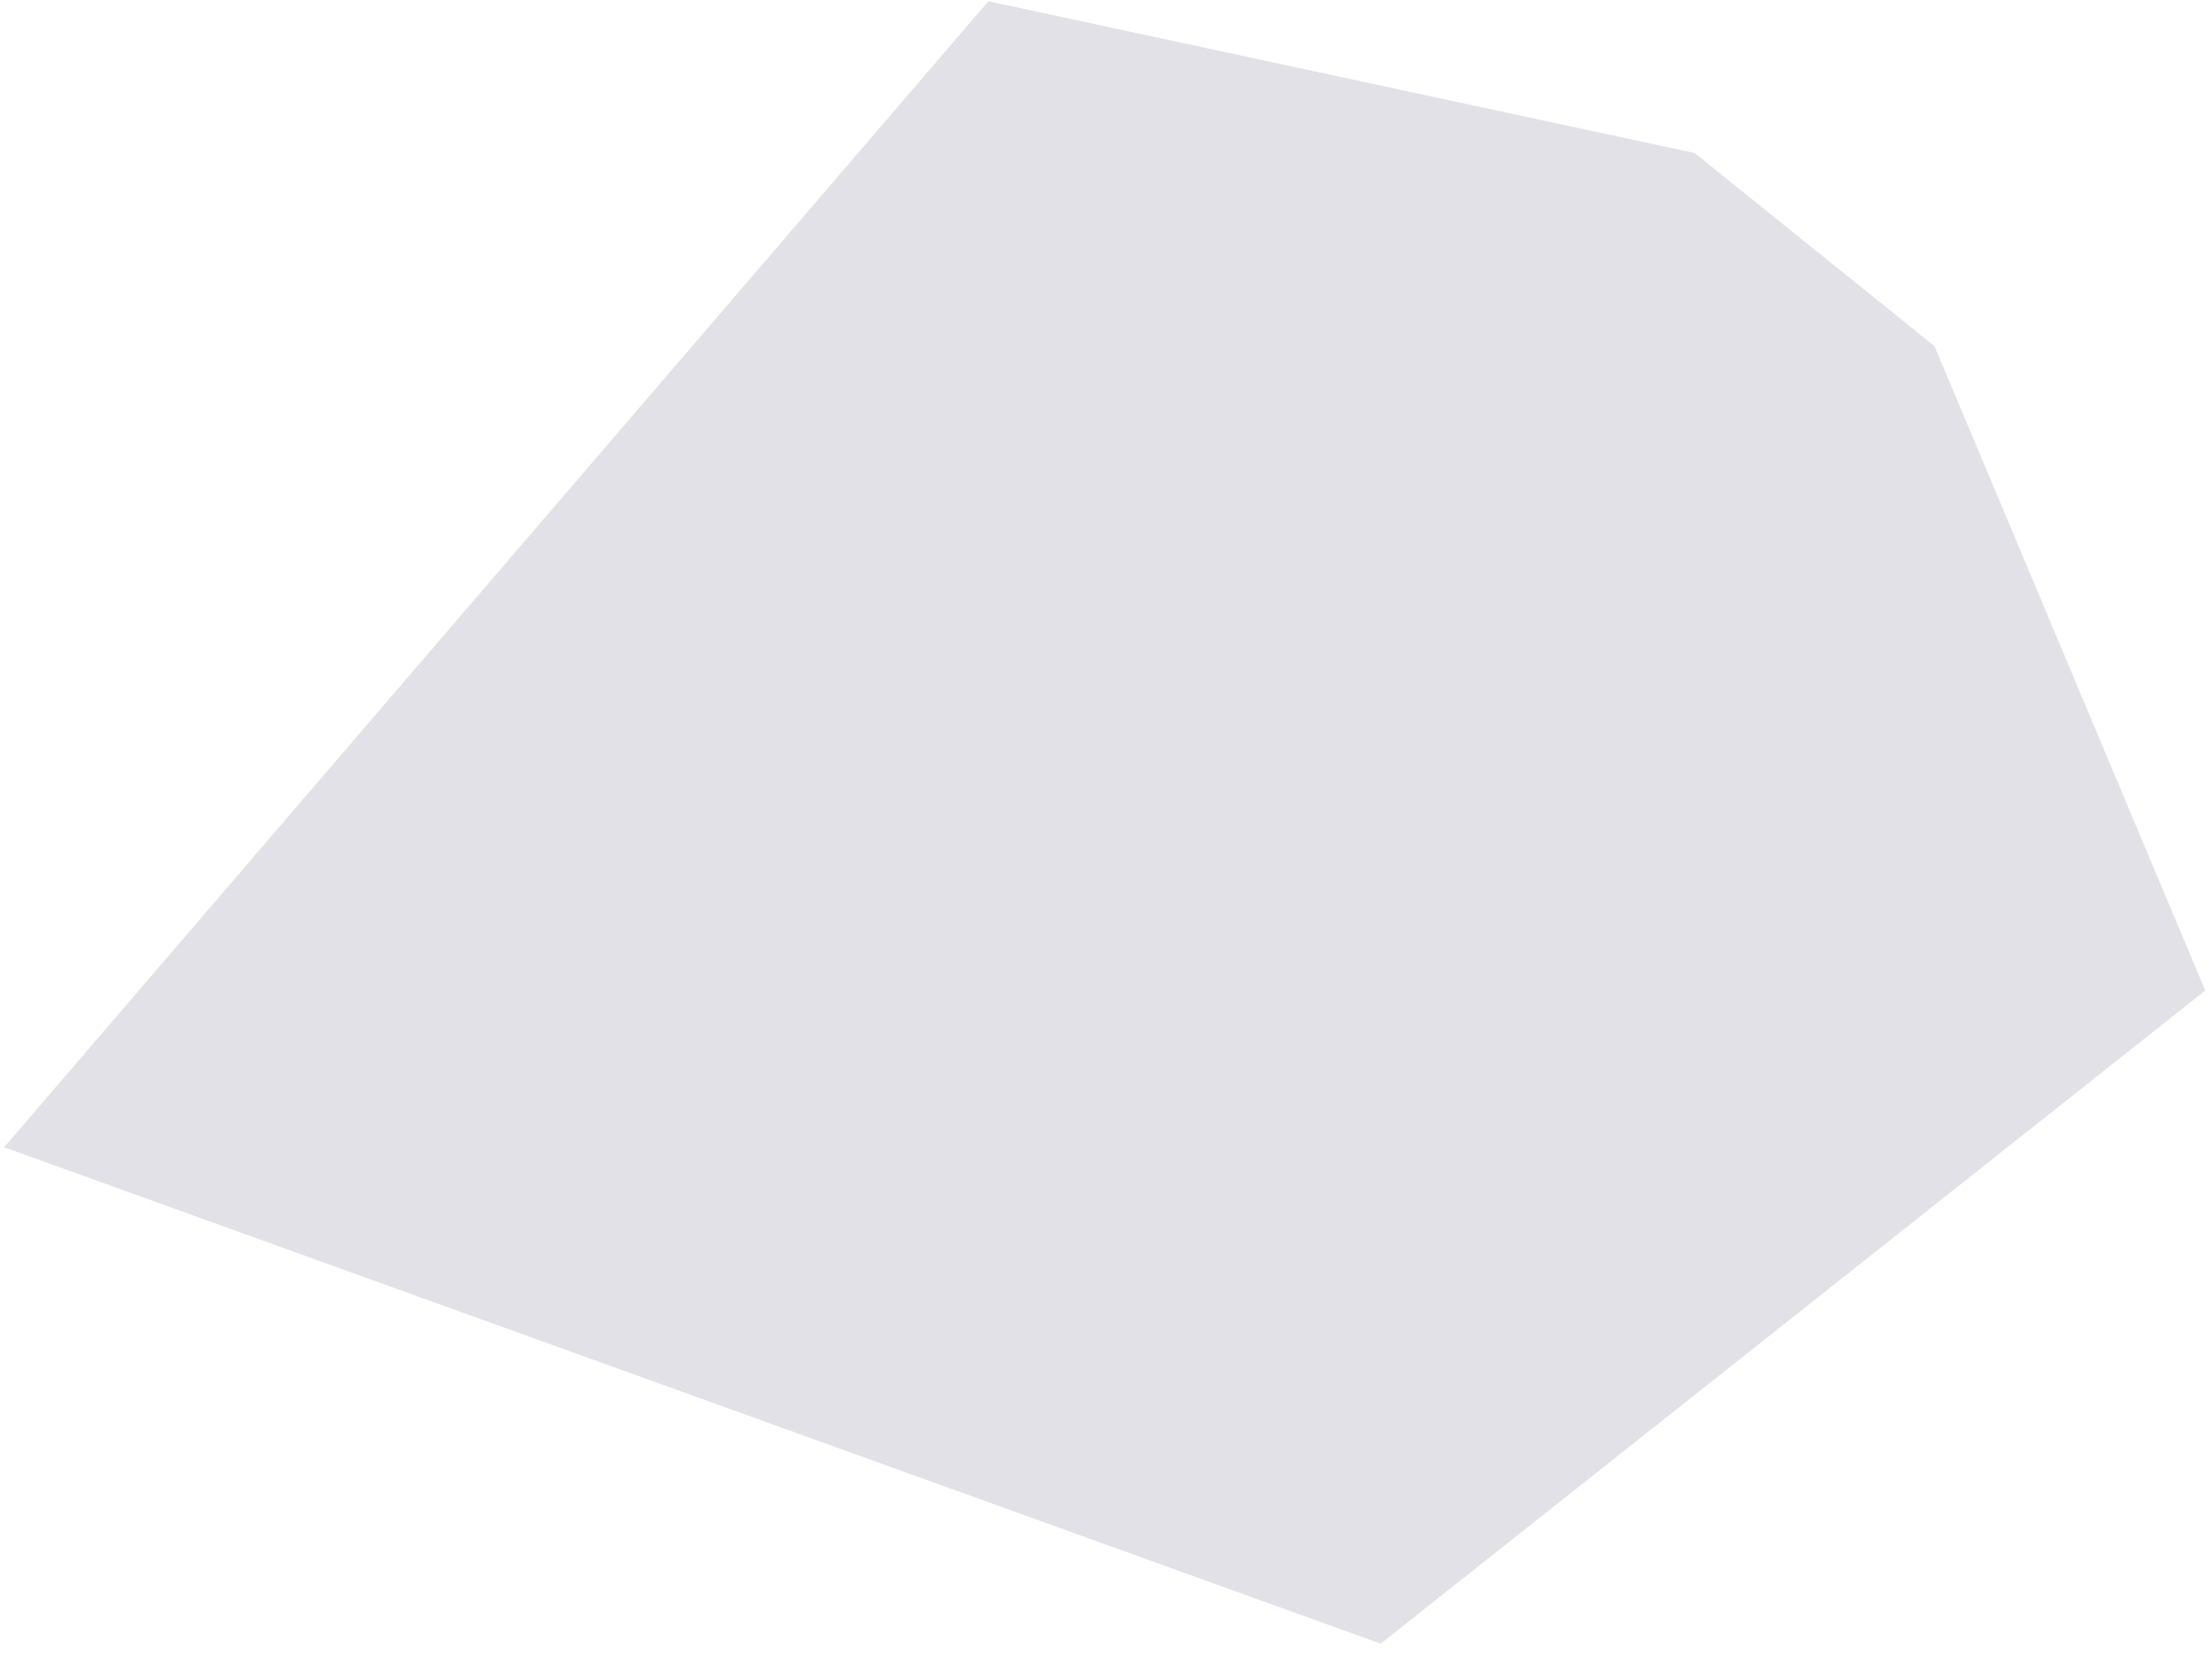
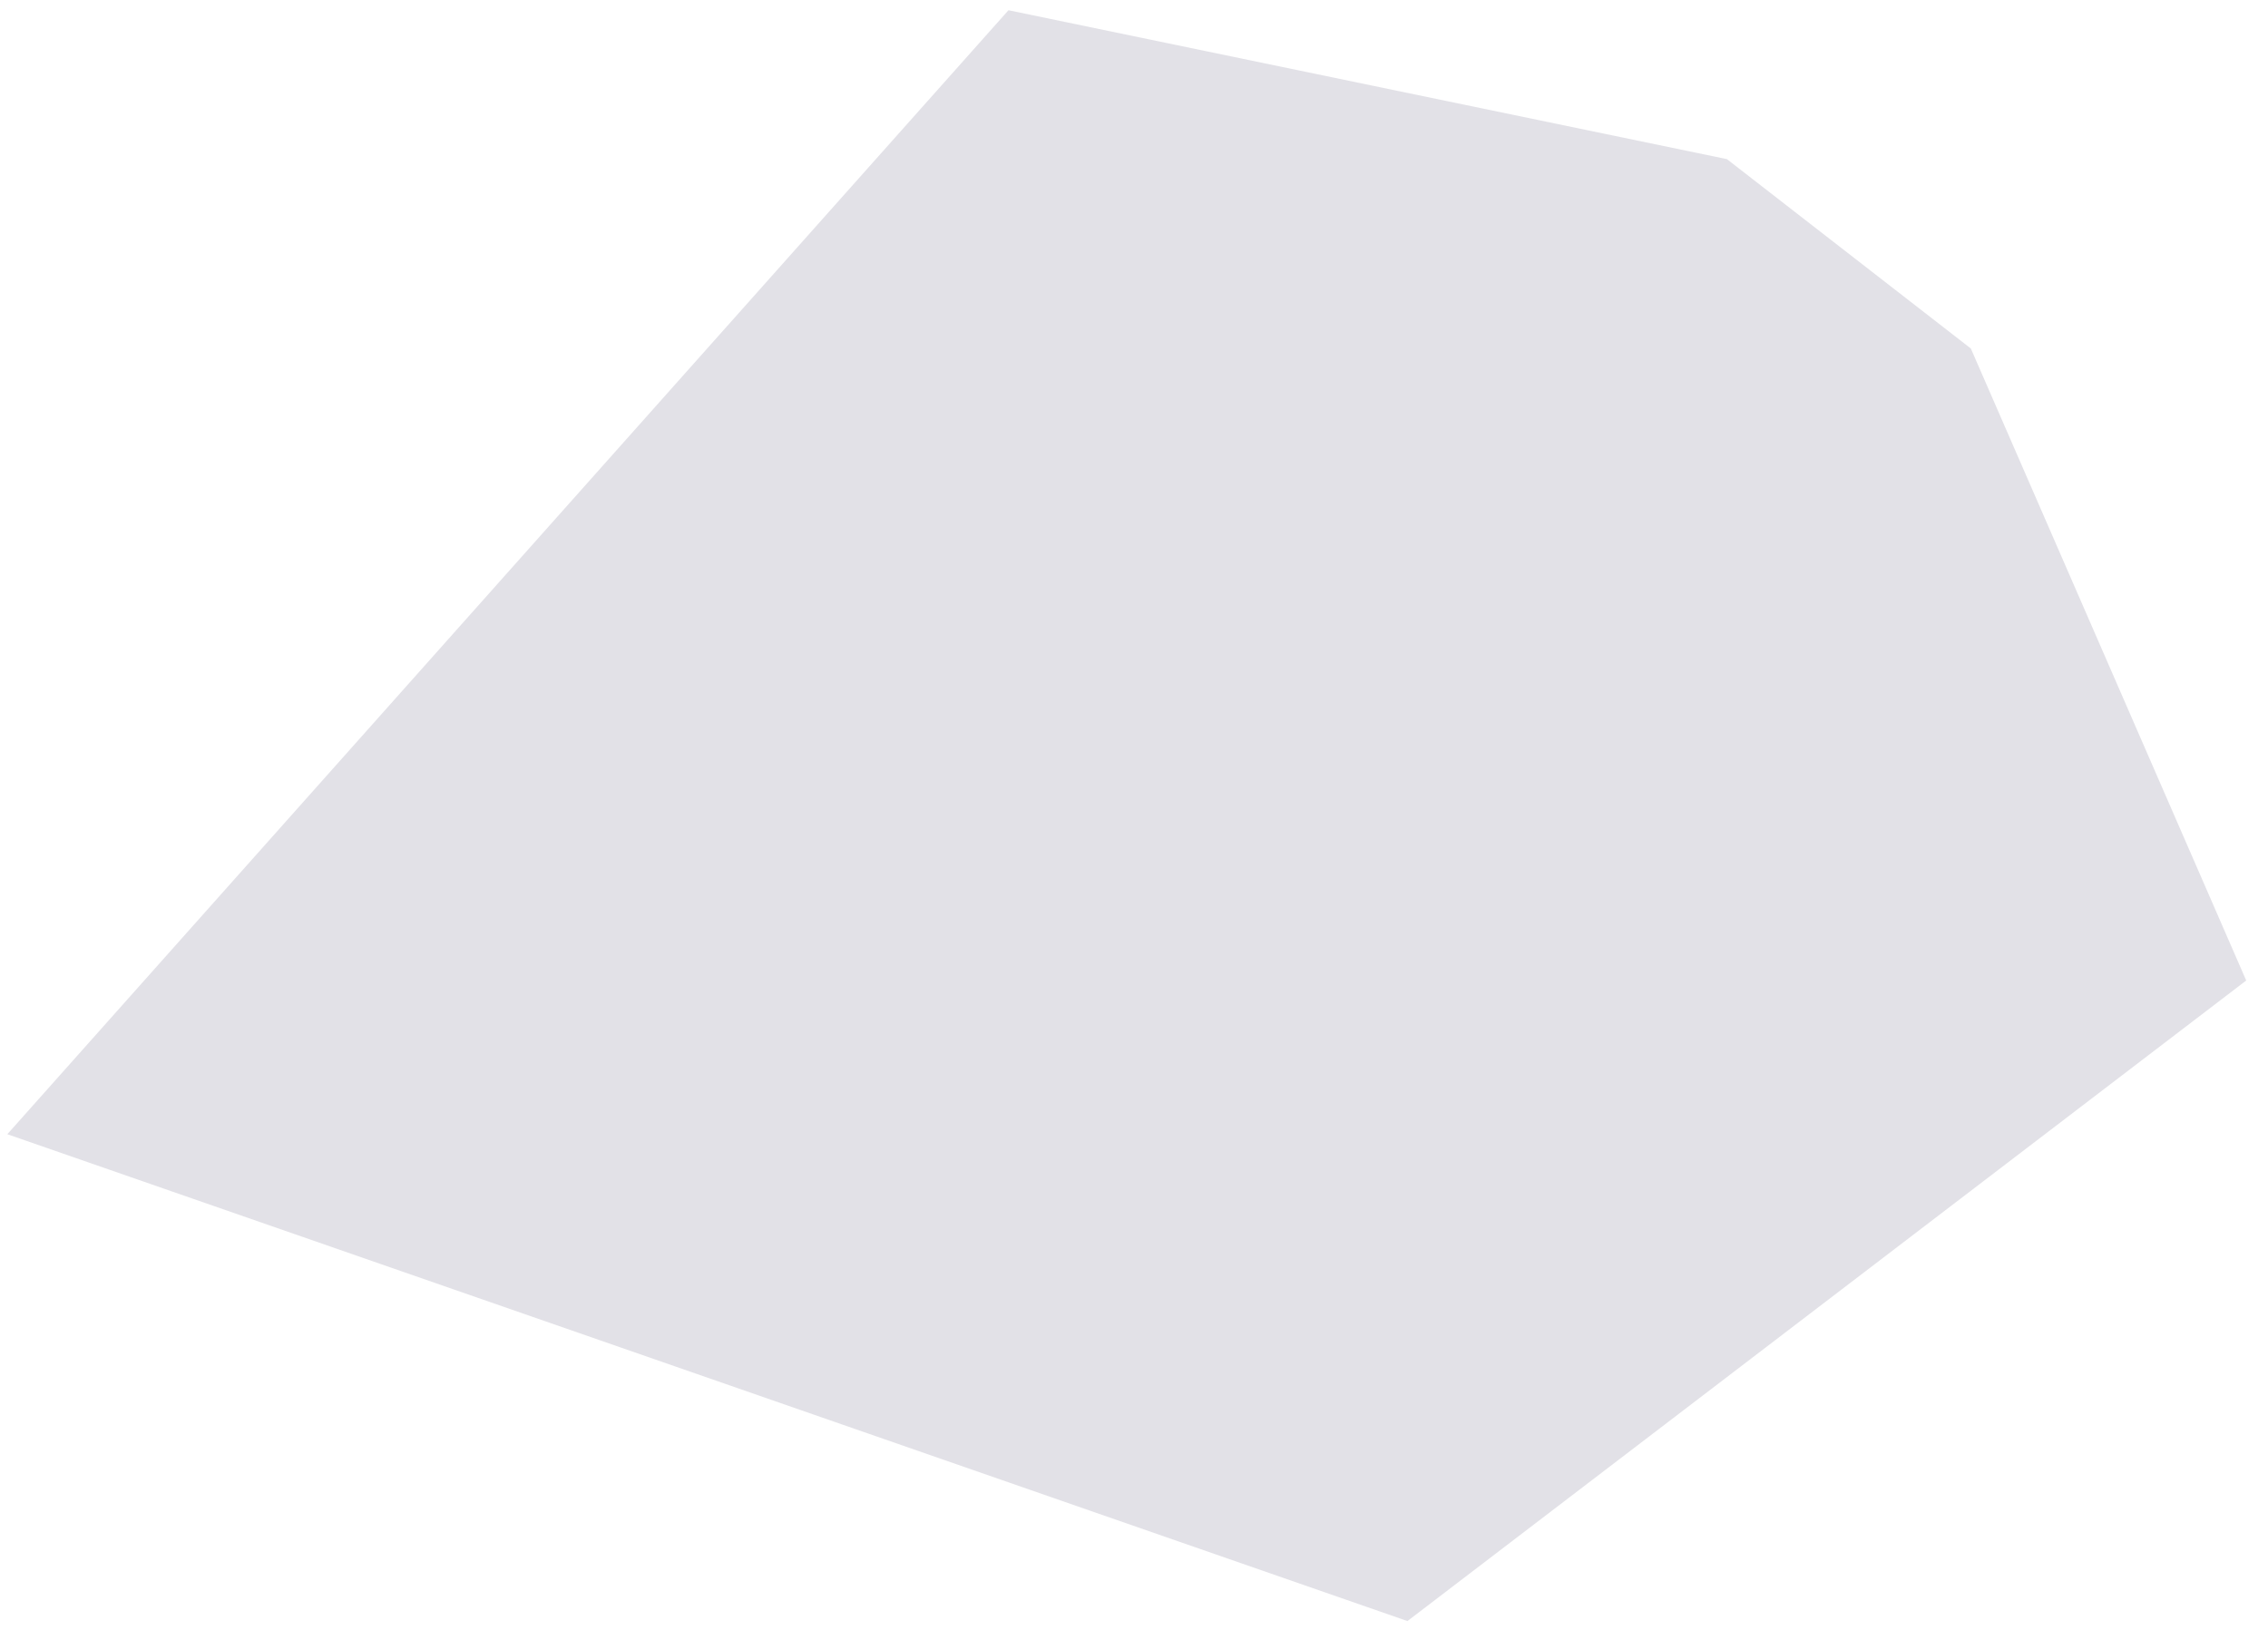
- <svg xmlns="http://www.w3.org/2000/svg" width="123" height="92" viewBox="0 0 123 92" fill="none">
-   <path d="M76.771 91.374L122.625 55.067L107.571 19.244L94.236 8.509L54.961 0.069L0.23 63.779L76.771 91.374Z" fill="#E2E1E7" />
+ <svg xmlns="http://www.w3.org/2000/svg" width="96" height="69" viewBox="0 0 96 69" fill="none">
+   <path d="M59.574 68.626L95.078 41.509L83.422 14.754L73.097 6.737L42.687 0.433L0.31 48.016L59.574 68.626Z" fill="#E2E1E7" />
</svg>
